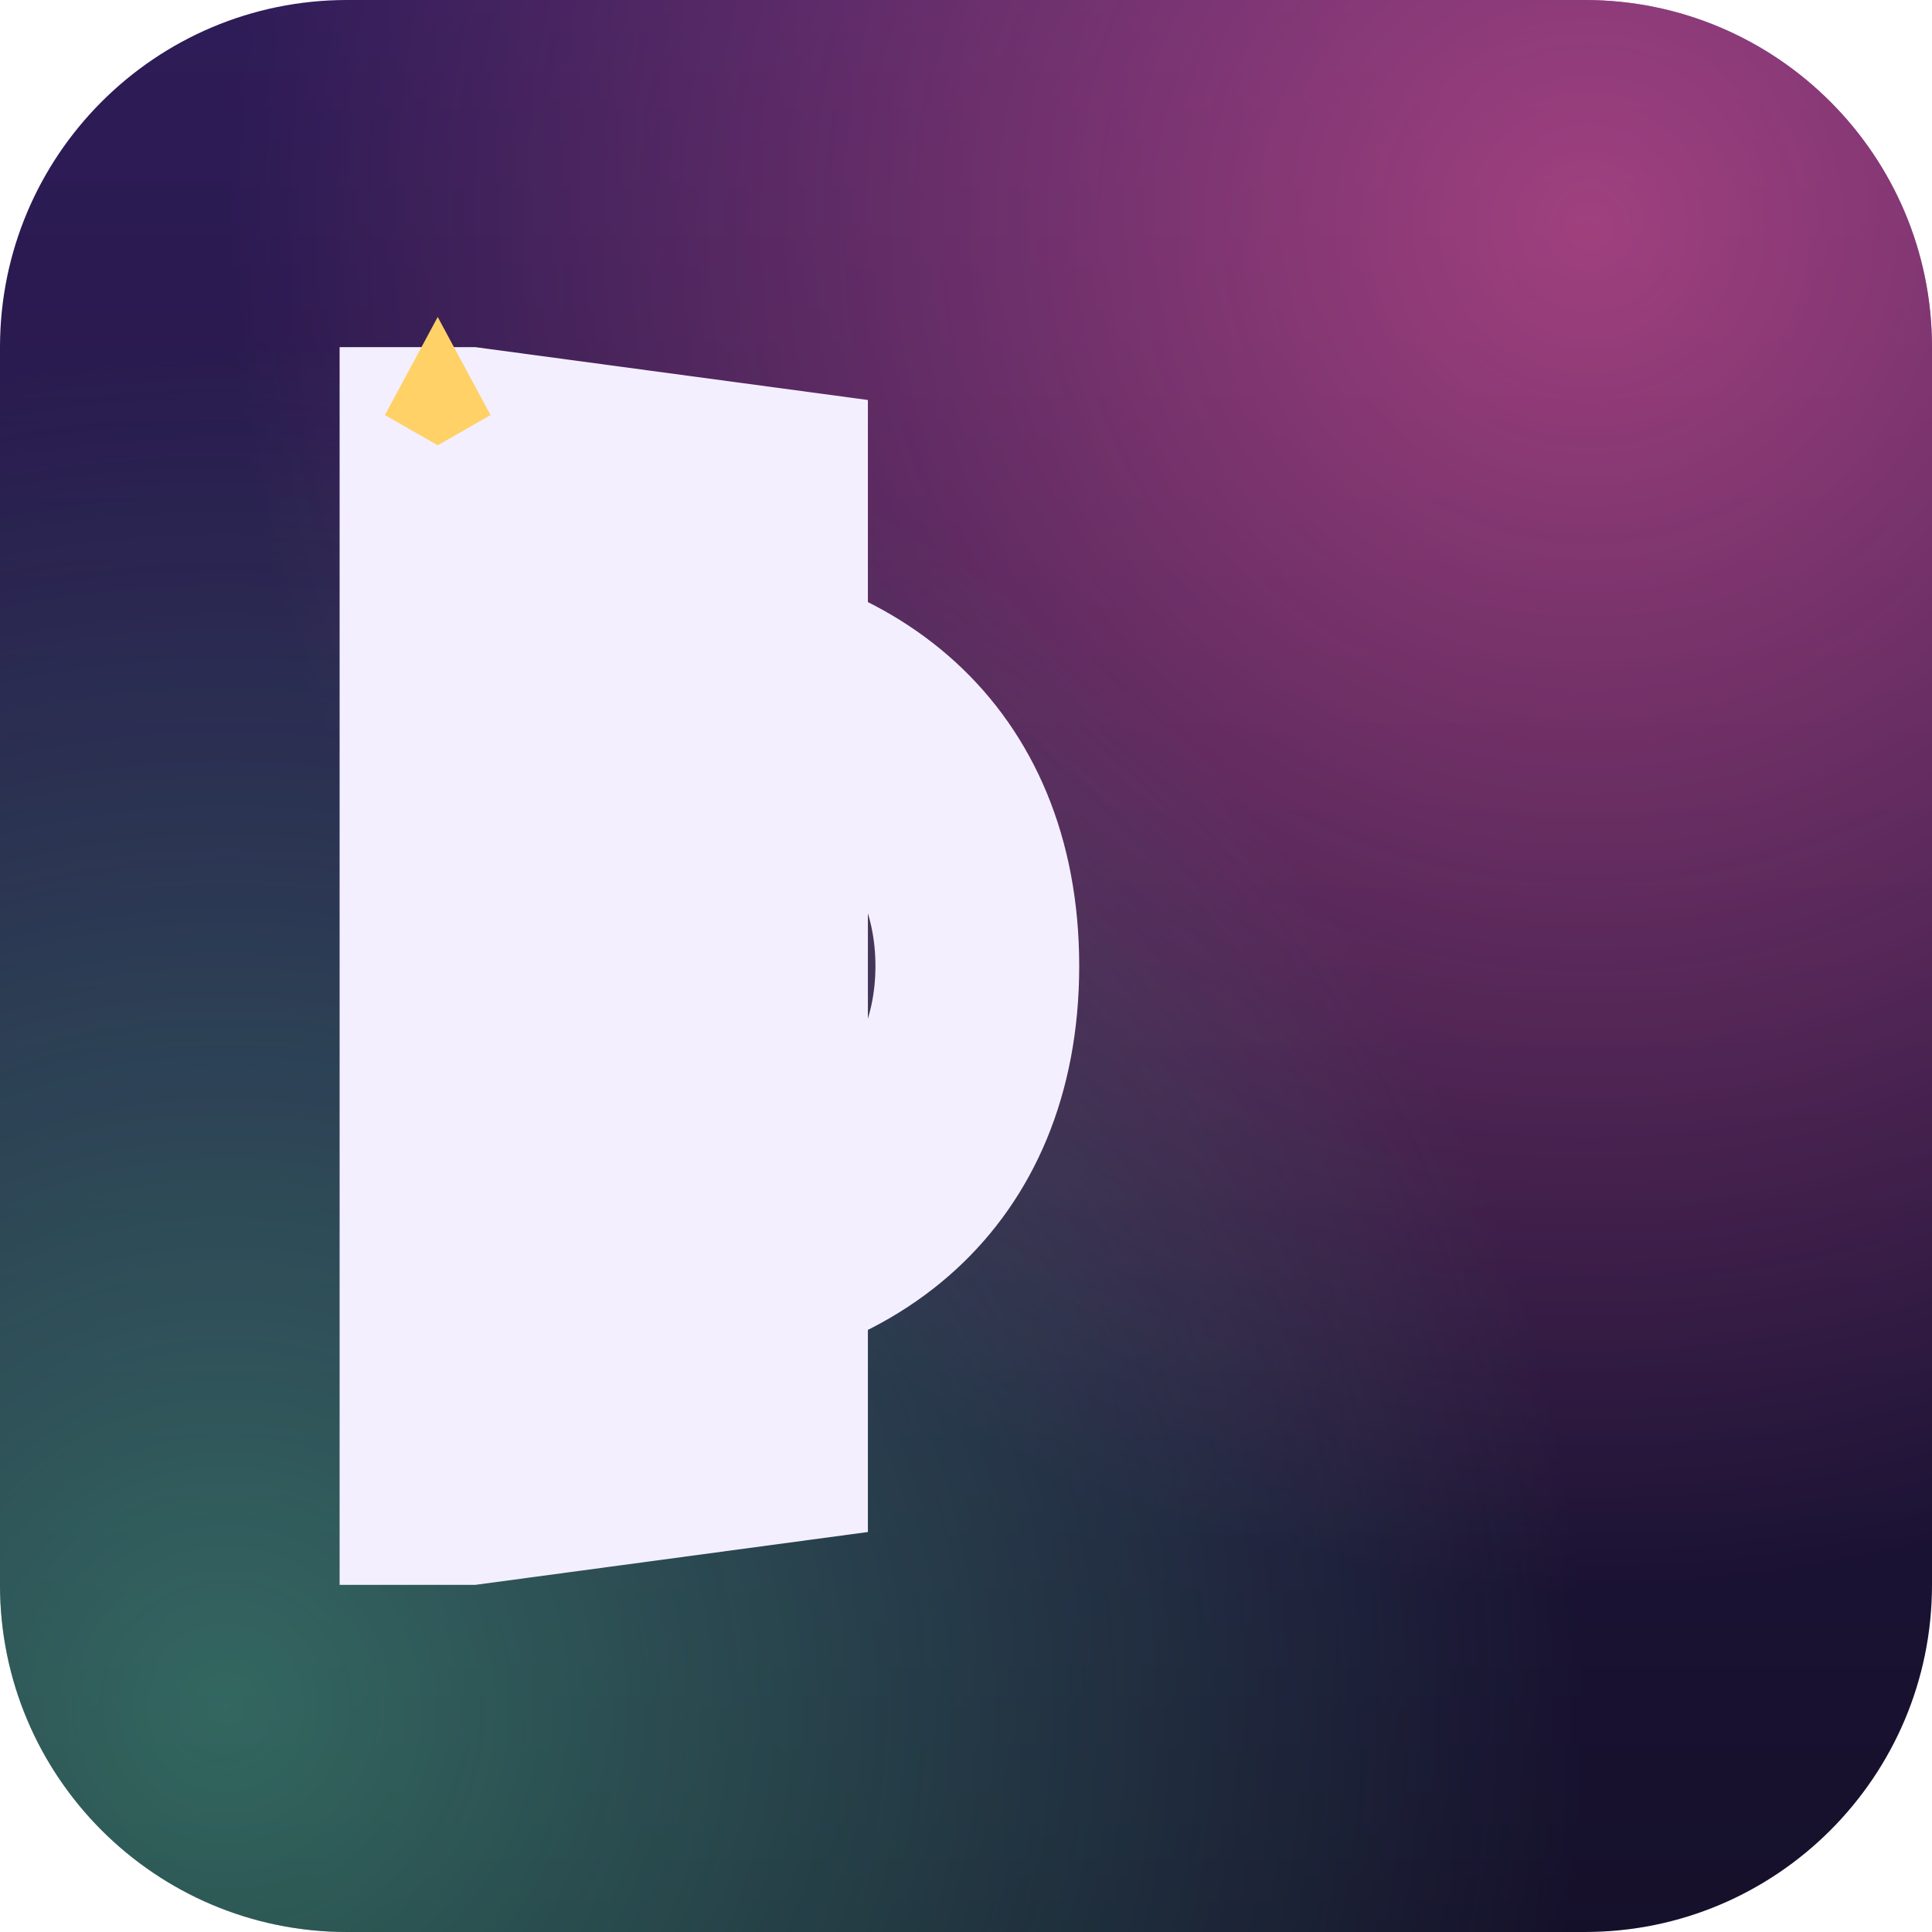
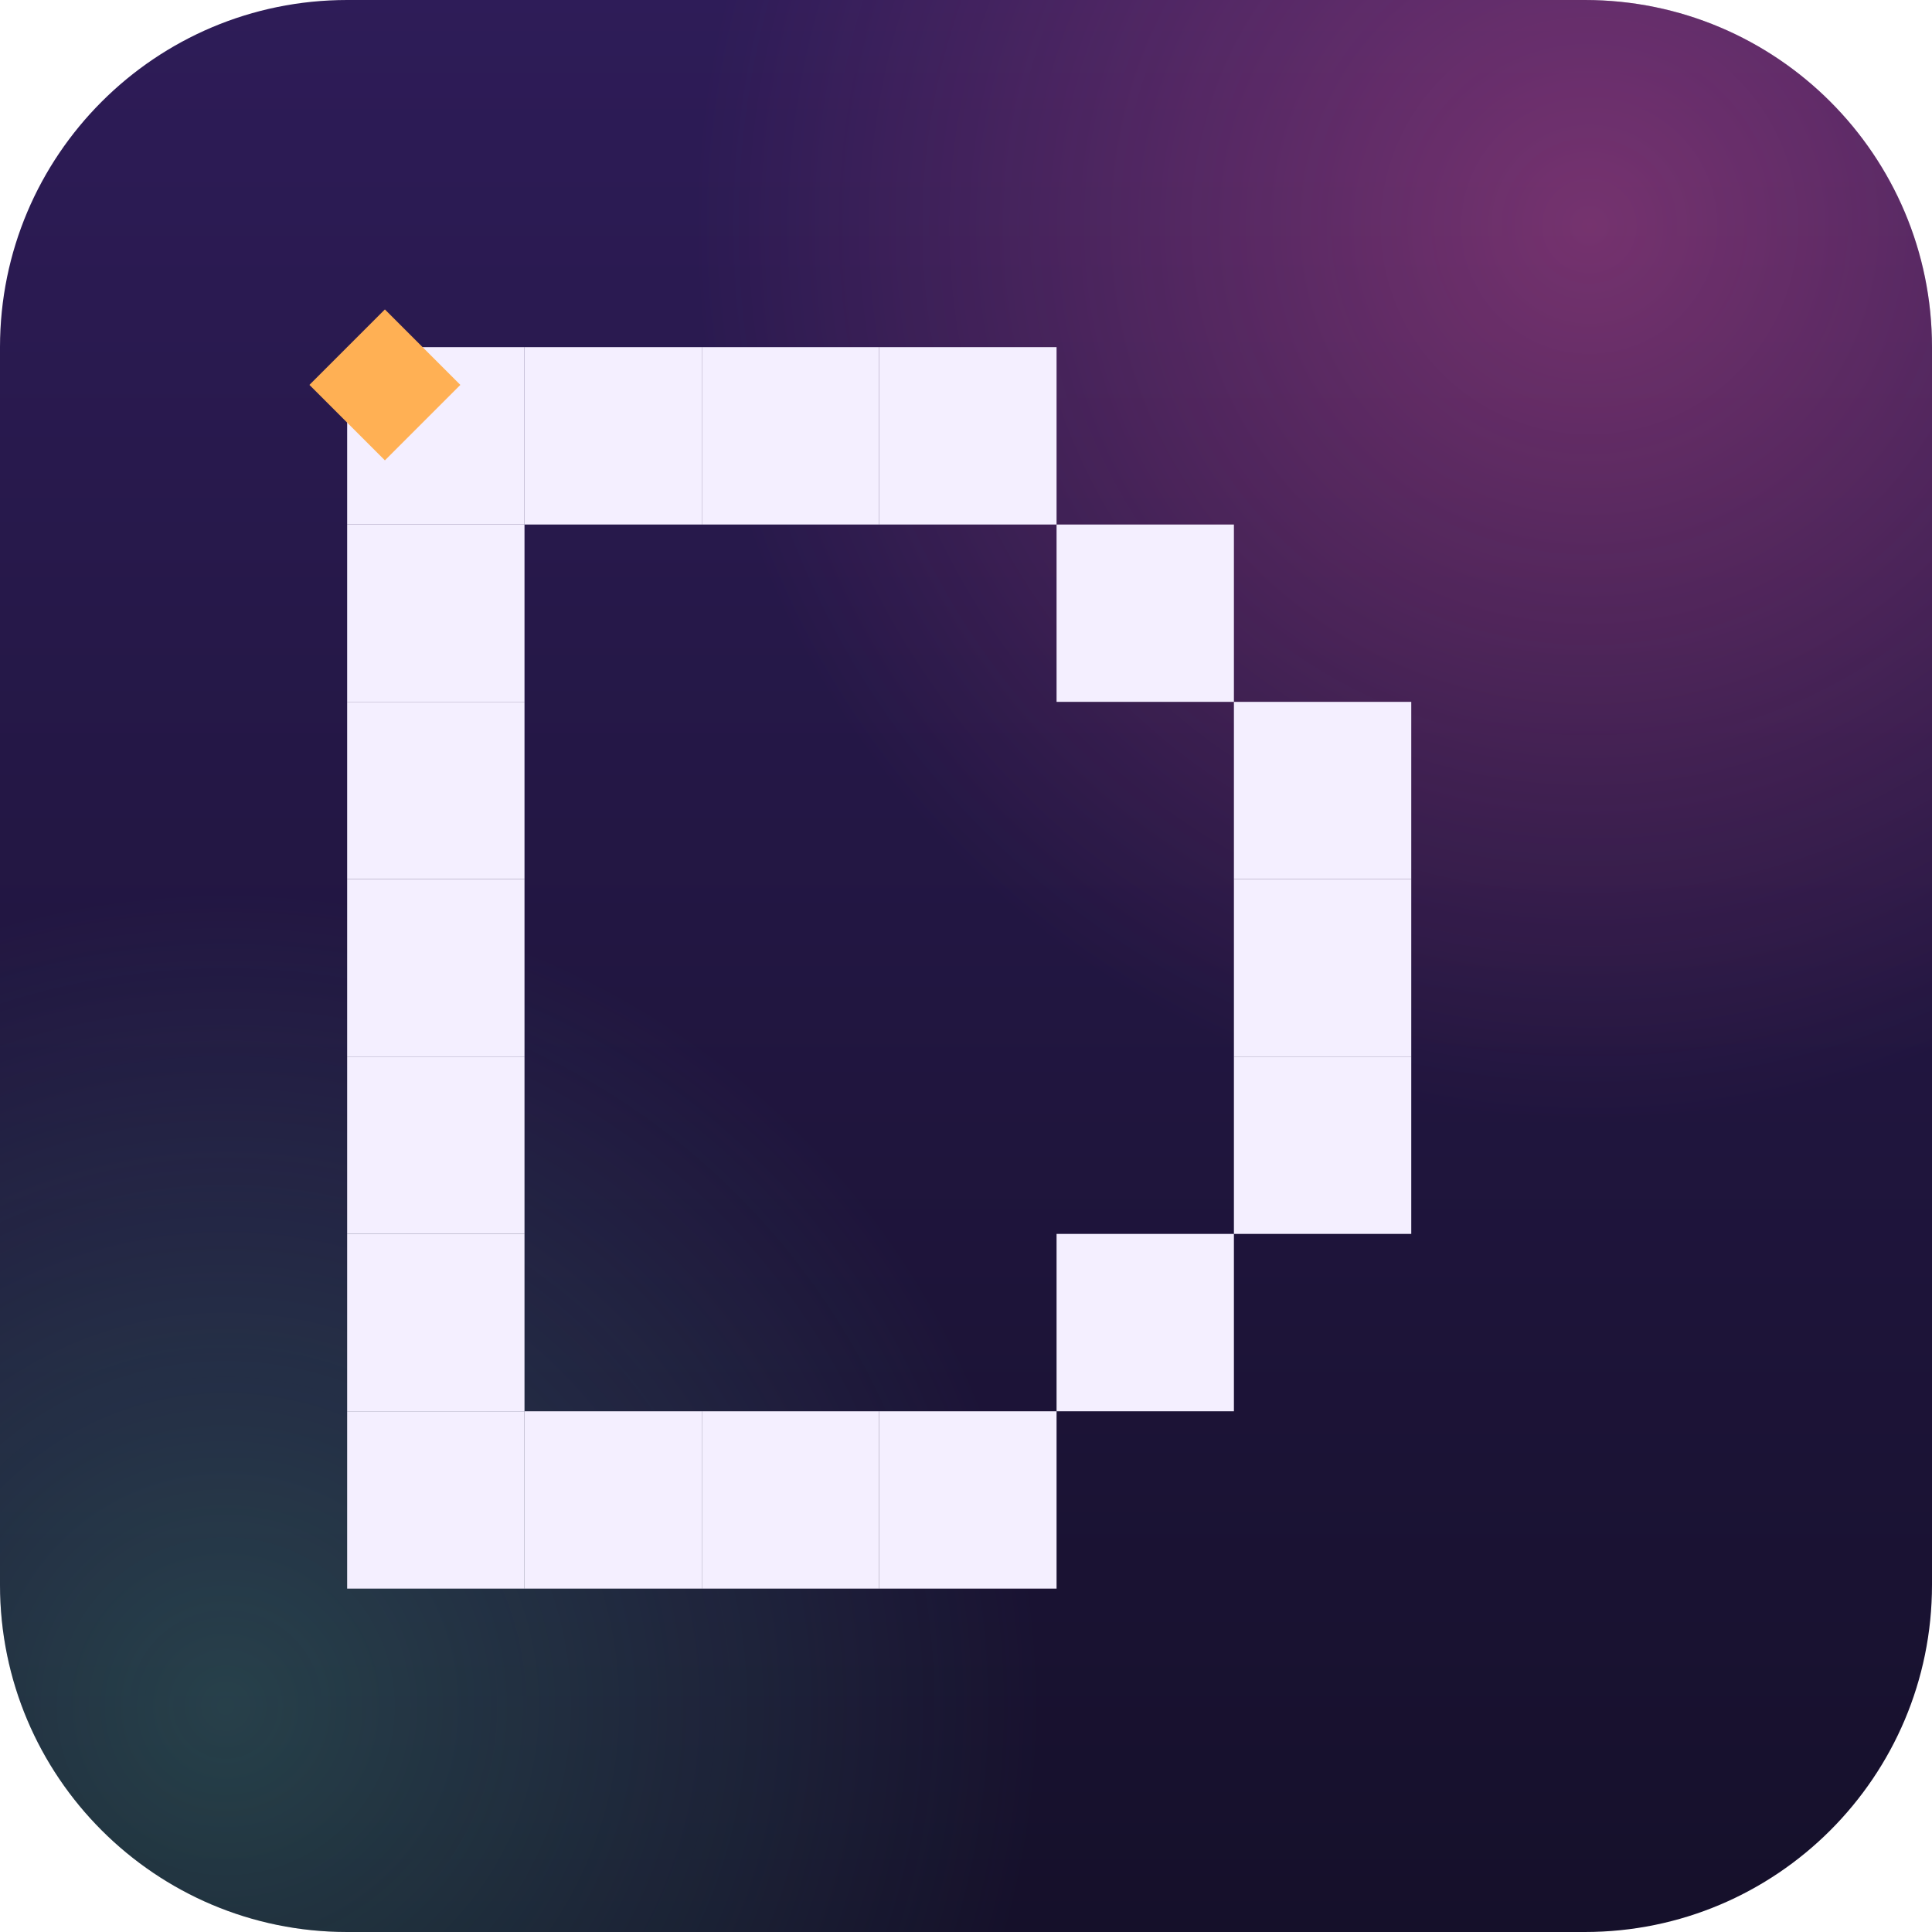
<svg xmlns="http://www.w3.org/2000/svg" viewBox="0 0 512 512" width="512" height="512">
  <defs>
    <linearGradient id="dusk" x1="0" y1="0" x2="0" y2="1">
      <stop offset="0" stop-color="#2e1c58" />
      <stop offset="1" stop-color="#15102a" />
    </linearGradient>
-     <radialGradient id="pink" cx="0.82" cy="0.12" r="0.7">
-       <stop offset="0" stop-color="#ff5fa2" stop-opacity="0.55" />
+     <radialGradient id="pink" cx="82%" cy="12%" r="46%">
+       <stop offset="0" stop-color="#ff5fa2" stop-opacity=".35" />
      <stop offset="1" stop-color="#ff5fa2" stop-opacity="0" />
    </radialGradient>
-     <radialGradient id="mint" cx="0.12" cy="0.88" r="0.7">
-       <stop offset="0" stop-color="#5ce8a9" stop-opacity="0.4" />
+     <radialGradient id="mint" cx="12%" cy="88%" r="42%">
+       <stop offset="0" stop-color="#5ce8a9" stop-opacity=".22" />
      <stop offset="1" stop-color="#5ce8a9" stop-opacity="0" />
    </radialGradient>
+     <clipPath id="rounded">
+       <rect width="512" height="512" rx="92" />
+     </clipPath>
  </defs>
-   <rect width="512" height="512" rx="92" fill="url(#dusk)" />
-   <rect width="512" height="512" rx="92" fill="url(#pink)" />
-   <rect width="512" height="512" rx="92" fill="url(#mint)" />
-   <path d="M102 92h24l104 14v300l-104 14H90V92h12z" fill="#f4efff" />
-   <path d="M128 146h40c70 0 118 42 118 110s-48 110-118 110h-40V146zm36 62v96h10c36 0 58-20 58-48s-22-48-58-48h-10z" fill="#f4efff" />
-   <path d="M102 110l14-26 14 26-14 8z" fill="#ffd166" />
+   <g clip-path="url(#rounded)">
+     <rect width="512" height="512" fill="url(#dusk)" />
+     <rect width="512" height="512" fill="url(#pink)" />
+     <rect width="512" height="512" fill="url(#mint)" />
+     <g fill="#f4efff">
+       <rect x="92" y="92" width="47" height="47" />
+       <rect x="139" y="92" width="47" height="47" />
+       <rect x="186" y="92" width="47" height="47" />
+       <rect x="233" y="92" width="47" height="47" />
+       <rect x="92" y="139" width="47" height="47" />
+       <rect x="280" y="139" width="47" height="47" />
+       <rect x="92" y="186" width="47" height="47" />
+       <rect x="327" y="186" width="47" height="47" />
+       <rect x="92" y="233" width="47" height="47" />
+       <rect x="327" y="233" width="47" height="47" />
+       <rect x="92" y="280" width="47" height="47" />
+       <rect x="327" y="280" width="47" height="47" />
+       <rect x="92" y="327" width="47" height="47" />
+       <rect x="280" y="327" width="47" height="47" />
+       <rect x="92" y="374" width="47" height="47" />
+       <rect x="139" y="374" width="47" height="47" />
+       <rect x="186" y="374" width="47" height="47" />
+       <rect x="233" y="374" width="47" height="47" />
+     </g>
+     <path d="M102 82 122 102 102 122 82 102Z" fill="#ffb054" />
+   </g>
</svg>
